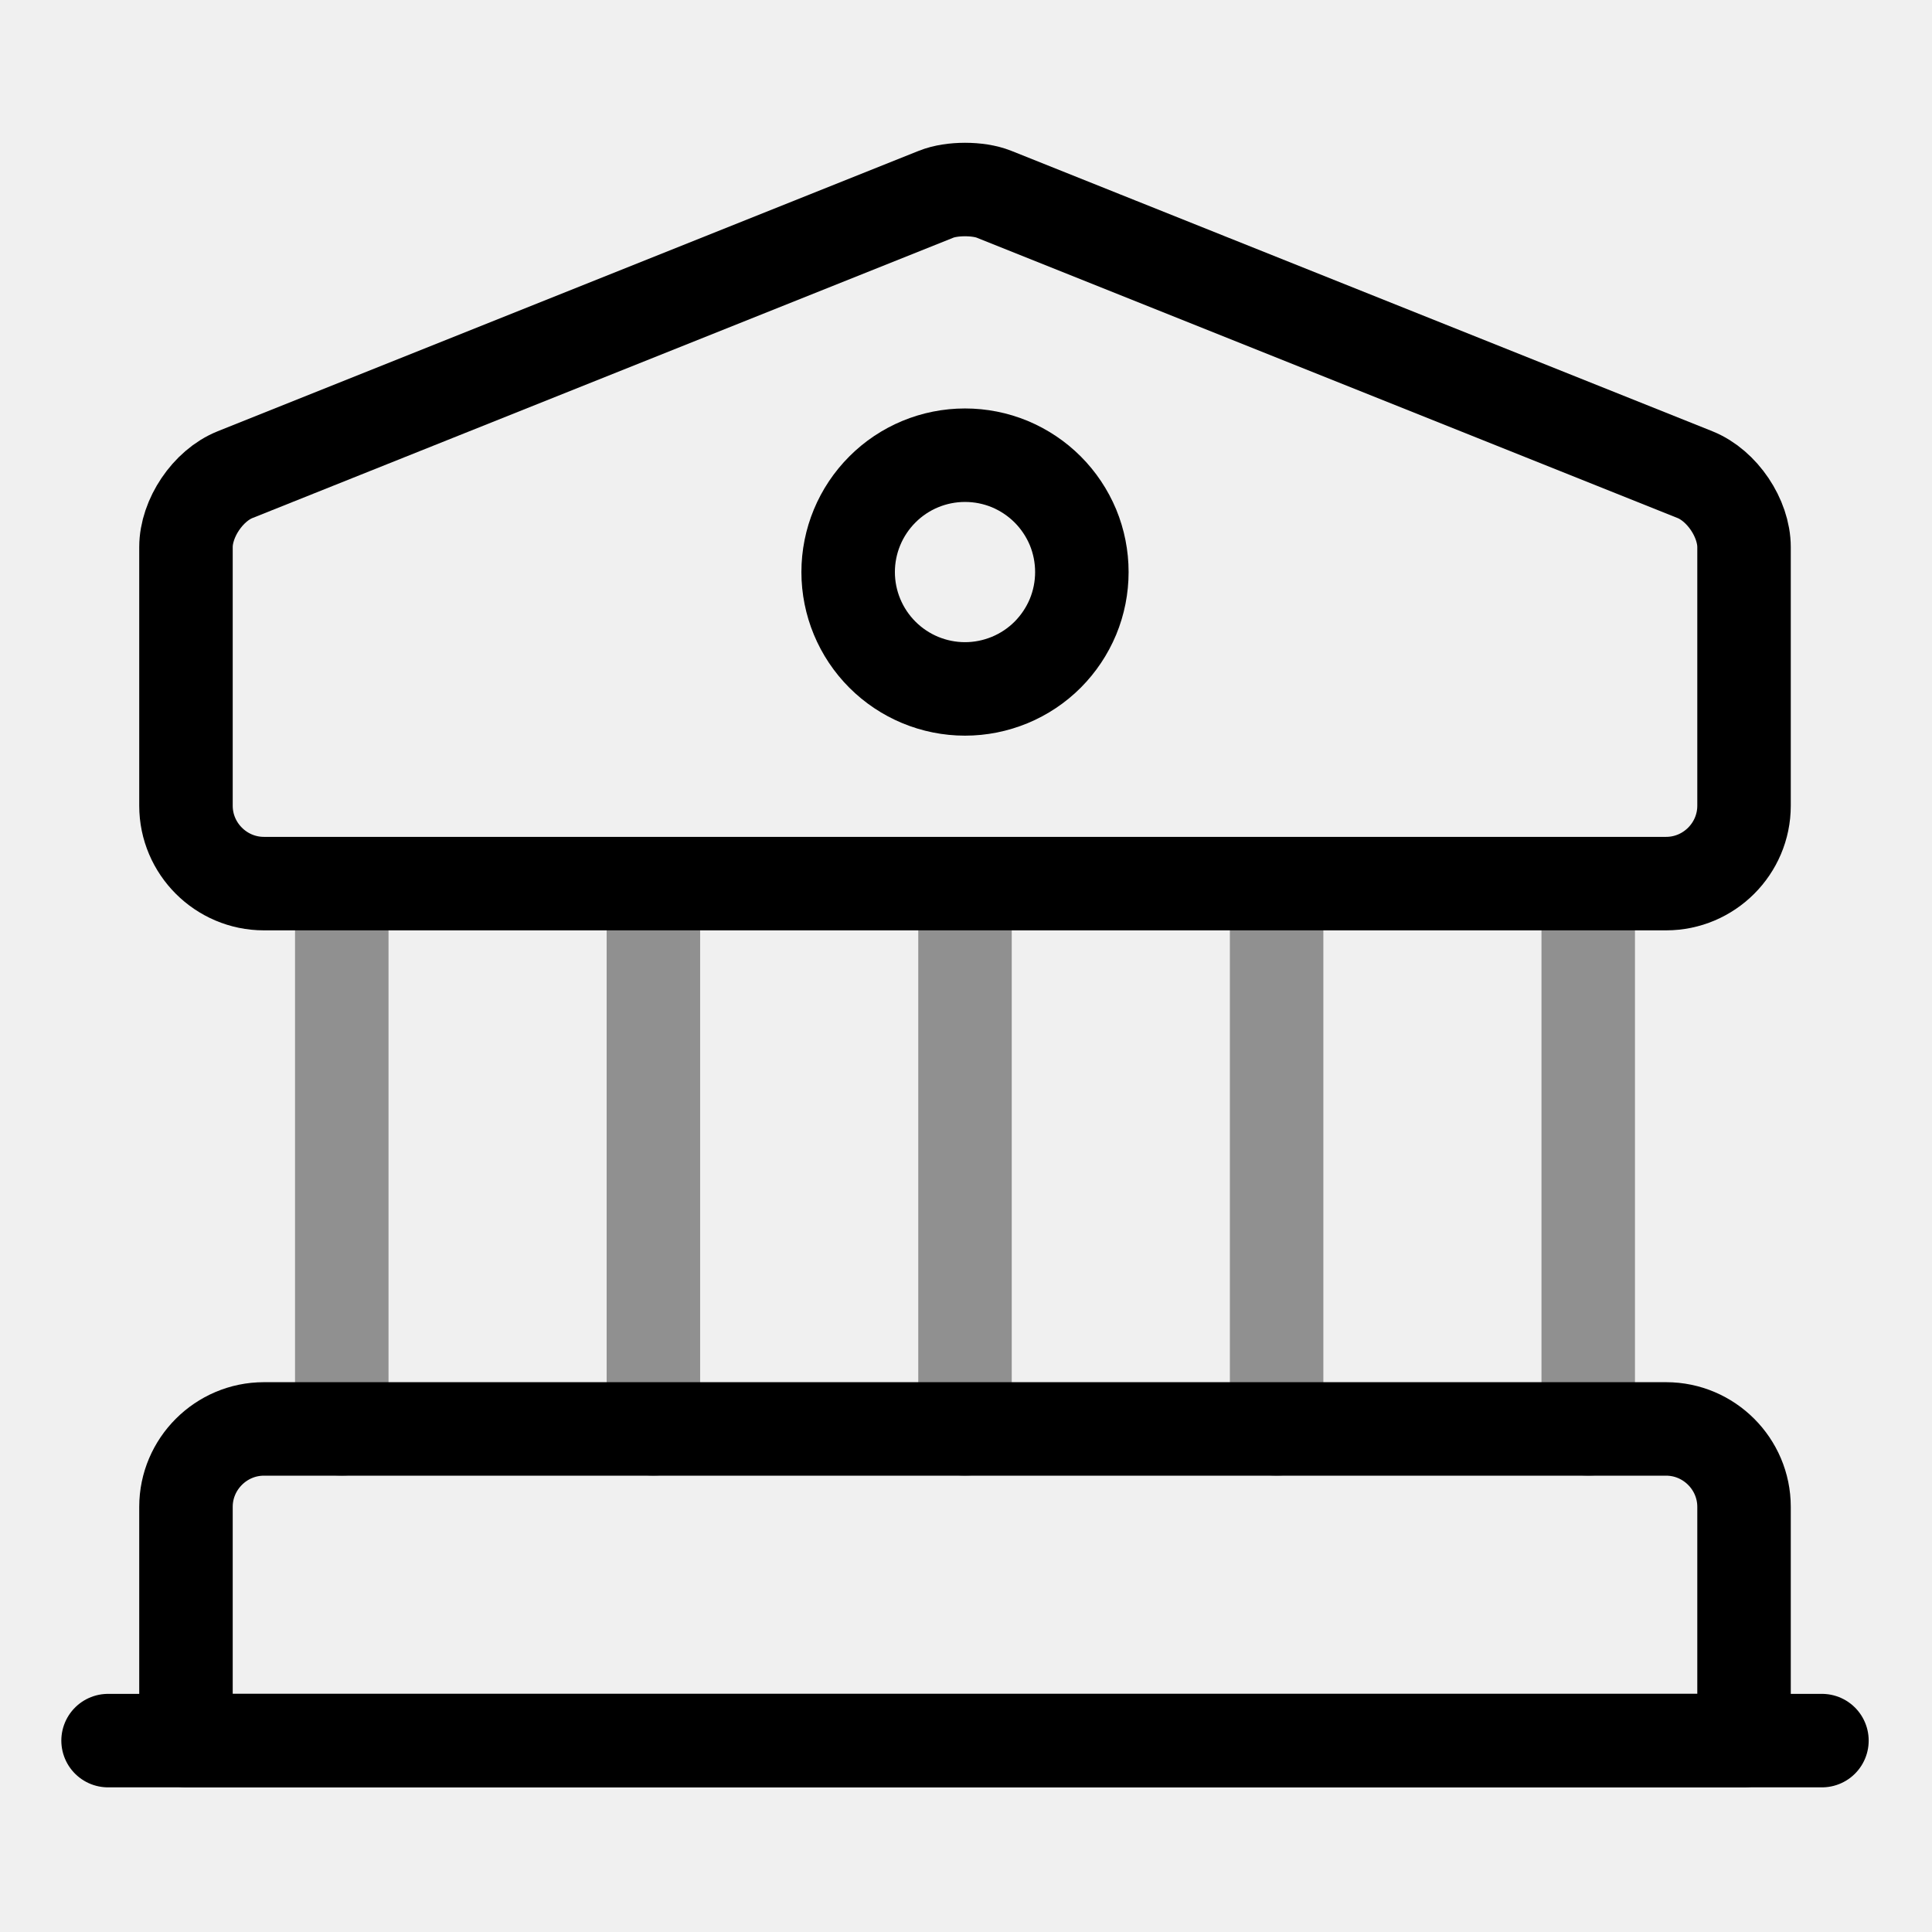
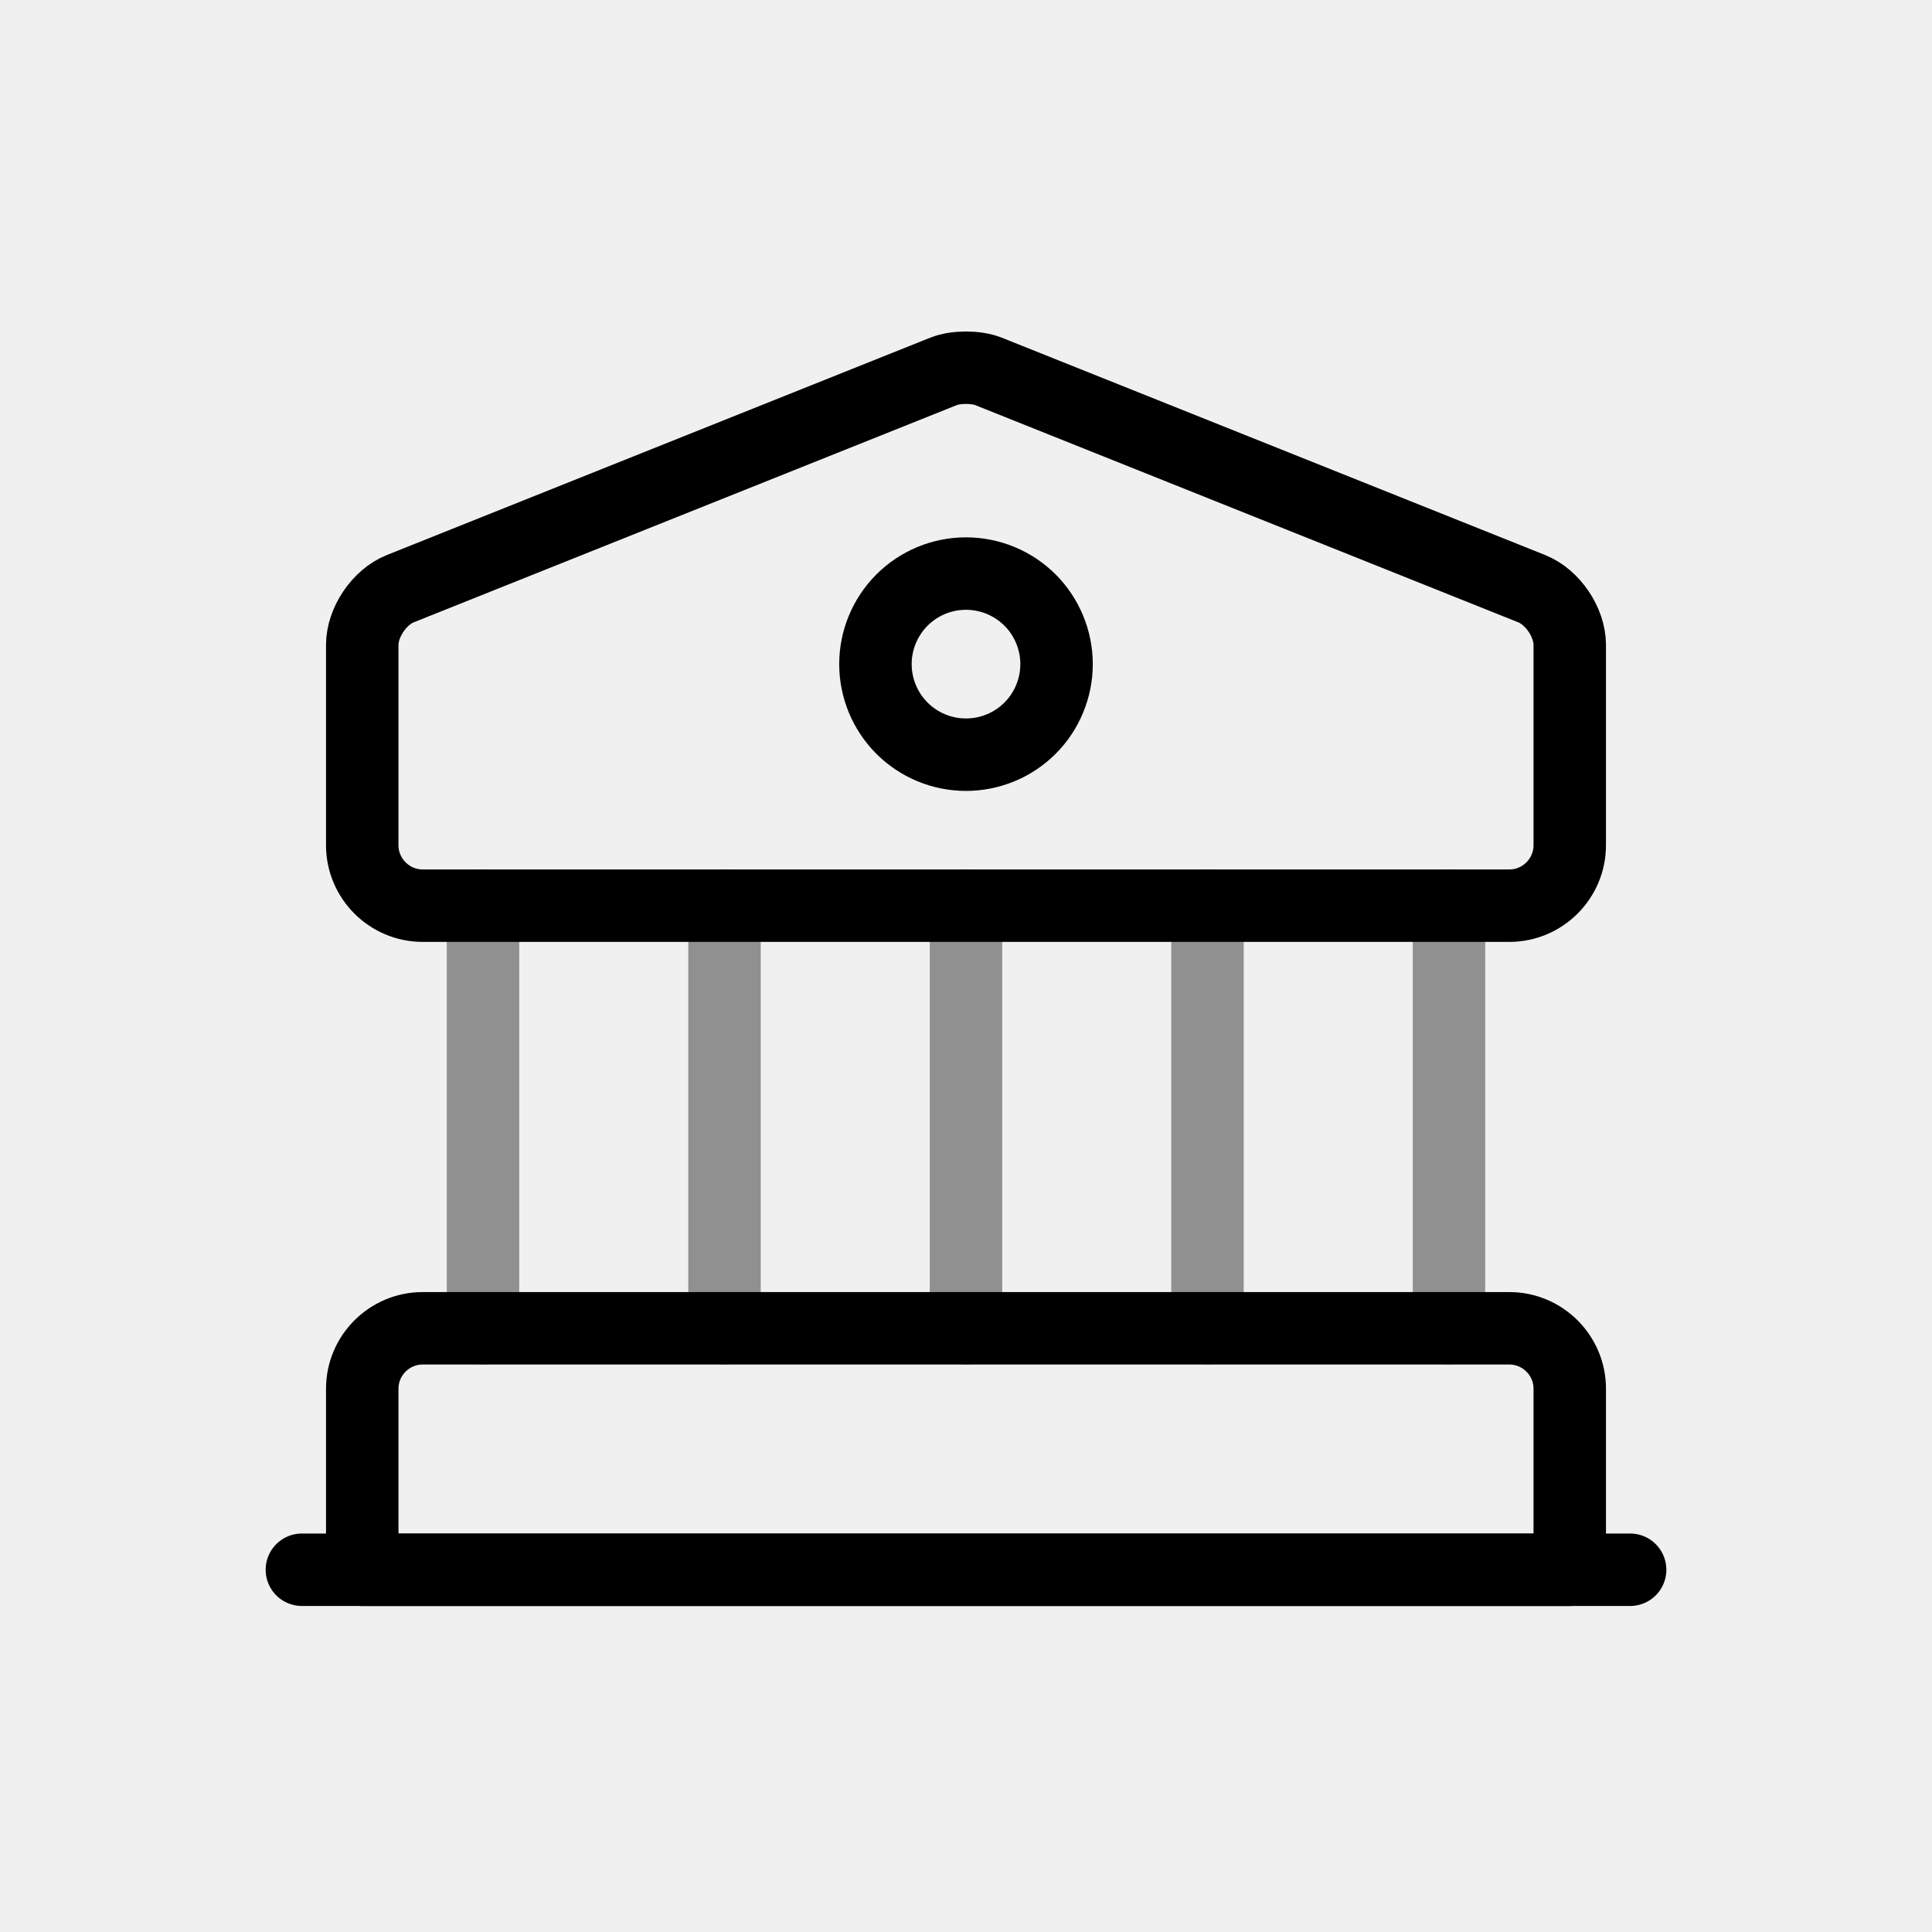
- <svg xmlns="http://www.w3.org/2000/svg" viewBox="0 0 31 31" fill="none">
-   <g clip-path="url(#clip0_2131_3969)">
-     <path d="M15.947 3.116L27.197 7.616C27.634 7.791 27.984 8.316 27.984 8.779V12.928C27.984 13.616 27.422 14.178 26.734 14.178H4.234C3.547 14.178 2.984 13.616 2.984 12.928V8.779C2.984 8.316 3.334 7.791 3.772 7.616L15.022 3.116C15.272 3.016 15.697 3.016 15.947 3.116ZM27.984 27.928H2.984V24.178C2.984 23.491 3.547 22.928 4.234 22.928H26.734C27.422 22.928 27.984 23.491 27.984 24.178V27.928Z" stroke="currentColor" stroke-width="1.5" stroke-miterlimit="10" stroke-linecap="round" stroke-linejoin="round" />
-     <path opacity="0.4" d="M5.484 22.929V14.179M10.484 22.929V14.179M15.484 22.929V14.179M20.484 22.929V14.179M25.484 22.929V14.179" stroke="currentColor" stroke-width="1.5" stroke-miterlimit="10" stroke-linecap="round" stroke-linejoin="round" />
-     <path d="M1.734 27.929H29.234" stroke="currentColor" stroke-width="1.5" stroke-miterlimit="10" stroke-linecap="round" stroke-linejoin="round" />
-     <path d="M15.484 11.054C15.731 11.054 15.974 11.005 16.202 10.911C16.429 10.817 16.636 10.679 16.81 10.505C16.984 10.33 17.122 10.124 17.217 9.896C17.311 9.669 17.359 9.425 17.359 9.179C17.359 8.932 17.311 8.689 17.217 8.461C17.122 8.234 16.984 8.027 16.81 7.853C16.636 7.679 16.429 7.541 16.202 7.446C15.974 7.352 15.731 7.304 15.484 7.304C14.987 7.304 14.51 7.501 14.159 7.853C13.807 8.205 13.609 8.681 13.609 9.179C13.609 9.676 13.807 10.153 14.159 10.505C14.51 10.856 14.987 11.054 15.484 11.054Z" stroke="currentColor" stroke-width="1.5" stroke-miterlimit="10" stroke-linecap="round" stroke-linejoin="round" />
-   </g>
-   <defs>
-     <clipPath id="clip0_2131_3969">
-       <rect width="30" height="30" fill="white" transform="translate(0.484375 0.428711)" />
-     </clipPath>
-   </defs>
+ <svg xmlns="http://www.w3.org/2000/svg" viewBox="0 0 40 40" fill="none">
+   <path d="M20.462 7.688L31.712 12.188C32.15 12.363 32.5 12.888 32.5 13.351V17.501C32.5 18.188 31.938 18.751 31.25 18.751H8.75C8.062 18.751 7.5 18.188 7.5 17.501V13.351C7.5 12.888 7.85 12.363 8.287 12.188L19.538 7.688C19.788 7.588 20.212 7.588 20.462 7.688ZM32.5 32.501H7.5V28.751C7.5 28.063 8.062 27.501 8.75 27.501H31.25C31.938 27.501 32.5 28.063 32.5 28.751V32.501Z" stroke="currentColor" stroke-width="1.5" stroke-miterlimit="10" stroke-linecap="round" stroke-linejoin="round" />
+   <path opacity="0.4" d="M10 27.5V18.75M15 27.5V18.75M20 27.5V18.75M25 27.5V18.75M30 27.5V18.75" stroke="currentColor" stroke-width="1.5" stroke-miterlimit="10" stroke-linecap="round" stroke-linejoin="round" />
+   <path d="M6.25 32.5H33.75" stroke="currentColor" stroke-width="1.5" stroke-miterlimit="10" stroke-linecap="round" stroke-linejoin="round" />
+   <path d="M20 15.625C20.246 15.625 20.49 15.576 20.718 15.482C20.945 15.388 21.152 15.25 21.326 15.076C21.5 14.902 21.638 14.695 21.732 14.467C21.826 14.24 21.875 13.996 21.875 13.75C21.875 13.504 21.826 13.26 21.732 13.033C21.638 12.805 21.5 12.598 21.326 12.424C21.152 12.25 20.945 12.112 20.718 12.018C20.49 11.924 20.246 11.875 20 11.875C19.503 11.875 19.026 12.072 18.674 12.424C18.323 12.776 18.125 13.253 18.125 13.75C18.125 14.247 18.323 14.724 18.674 15.076C19.026 15.428 19.503 15.625 20 15.625Z" stroke="currentColor" stroke-width="1.5" stroke-miterlimit="10" stroke-linecap="round" stroke-linejoin="round" />
</svg>
